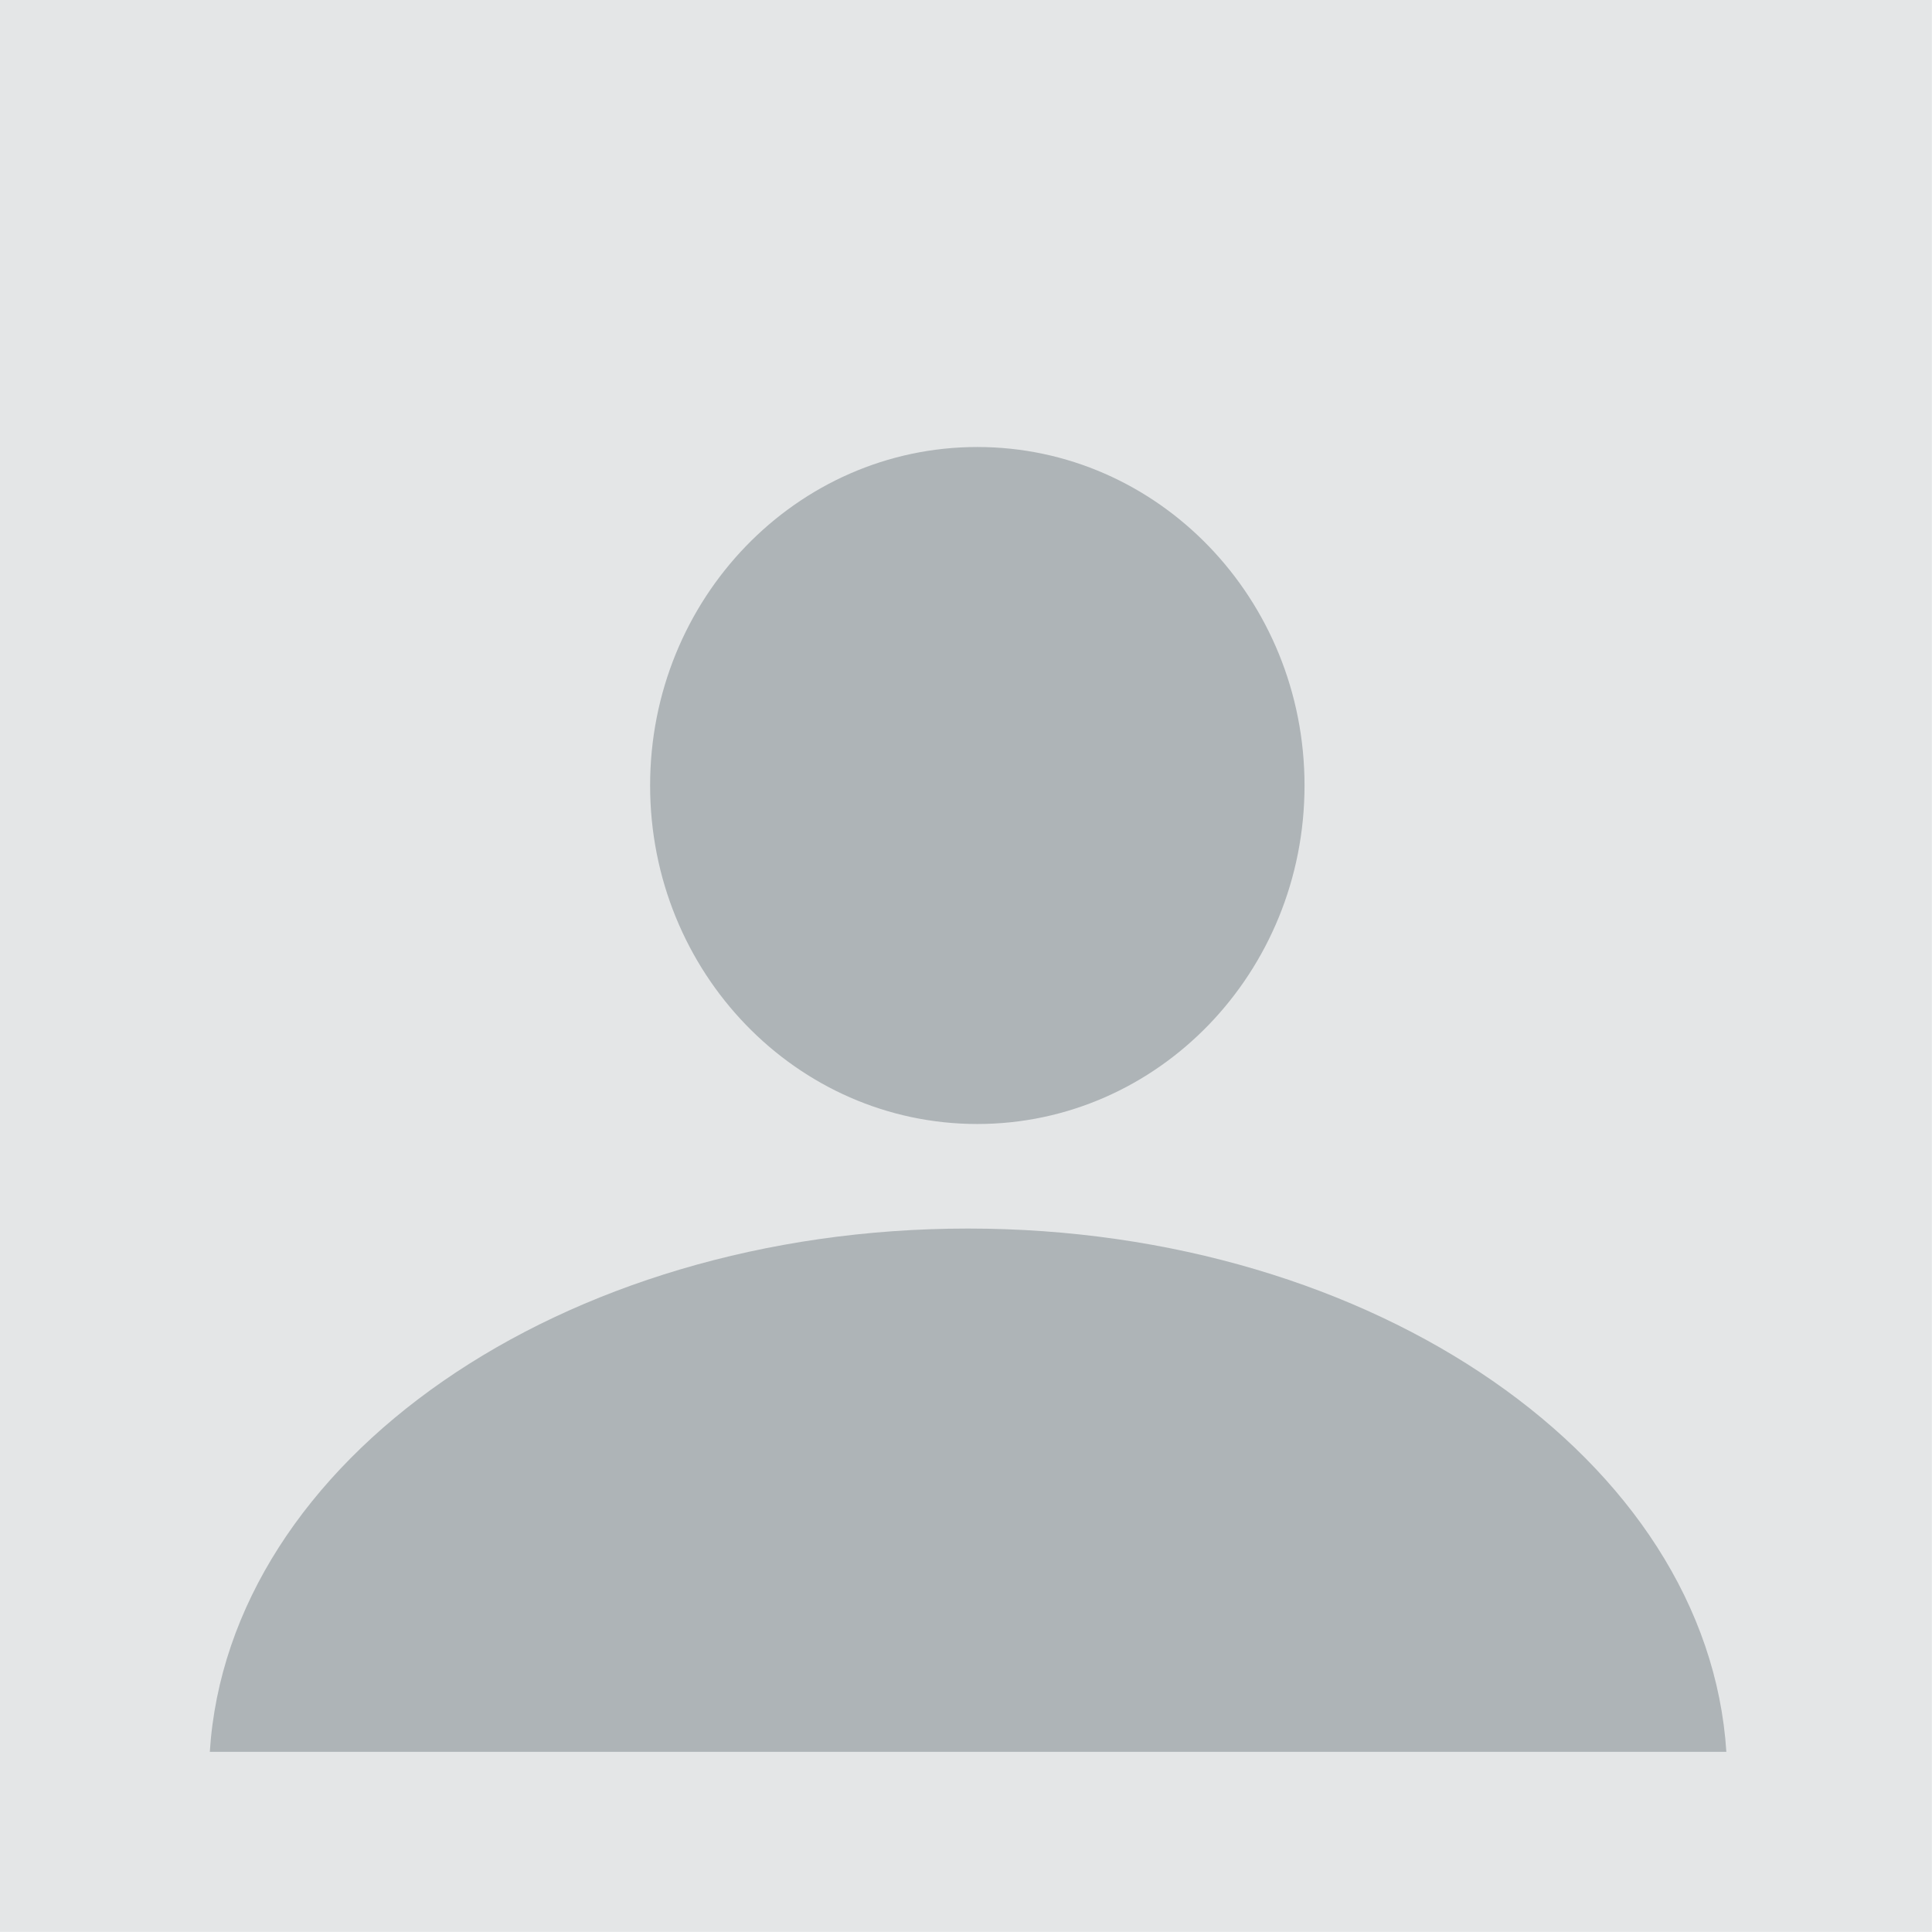
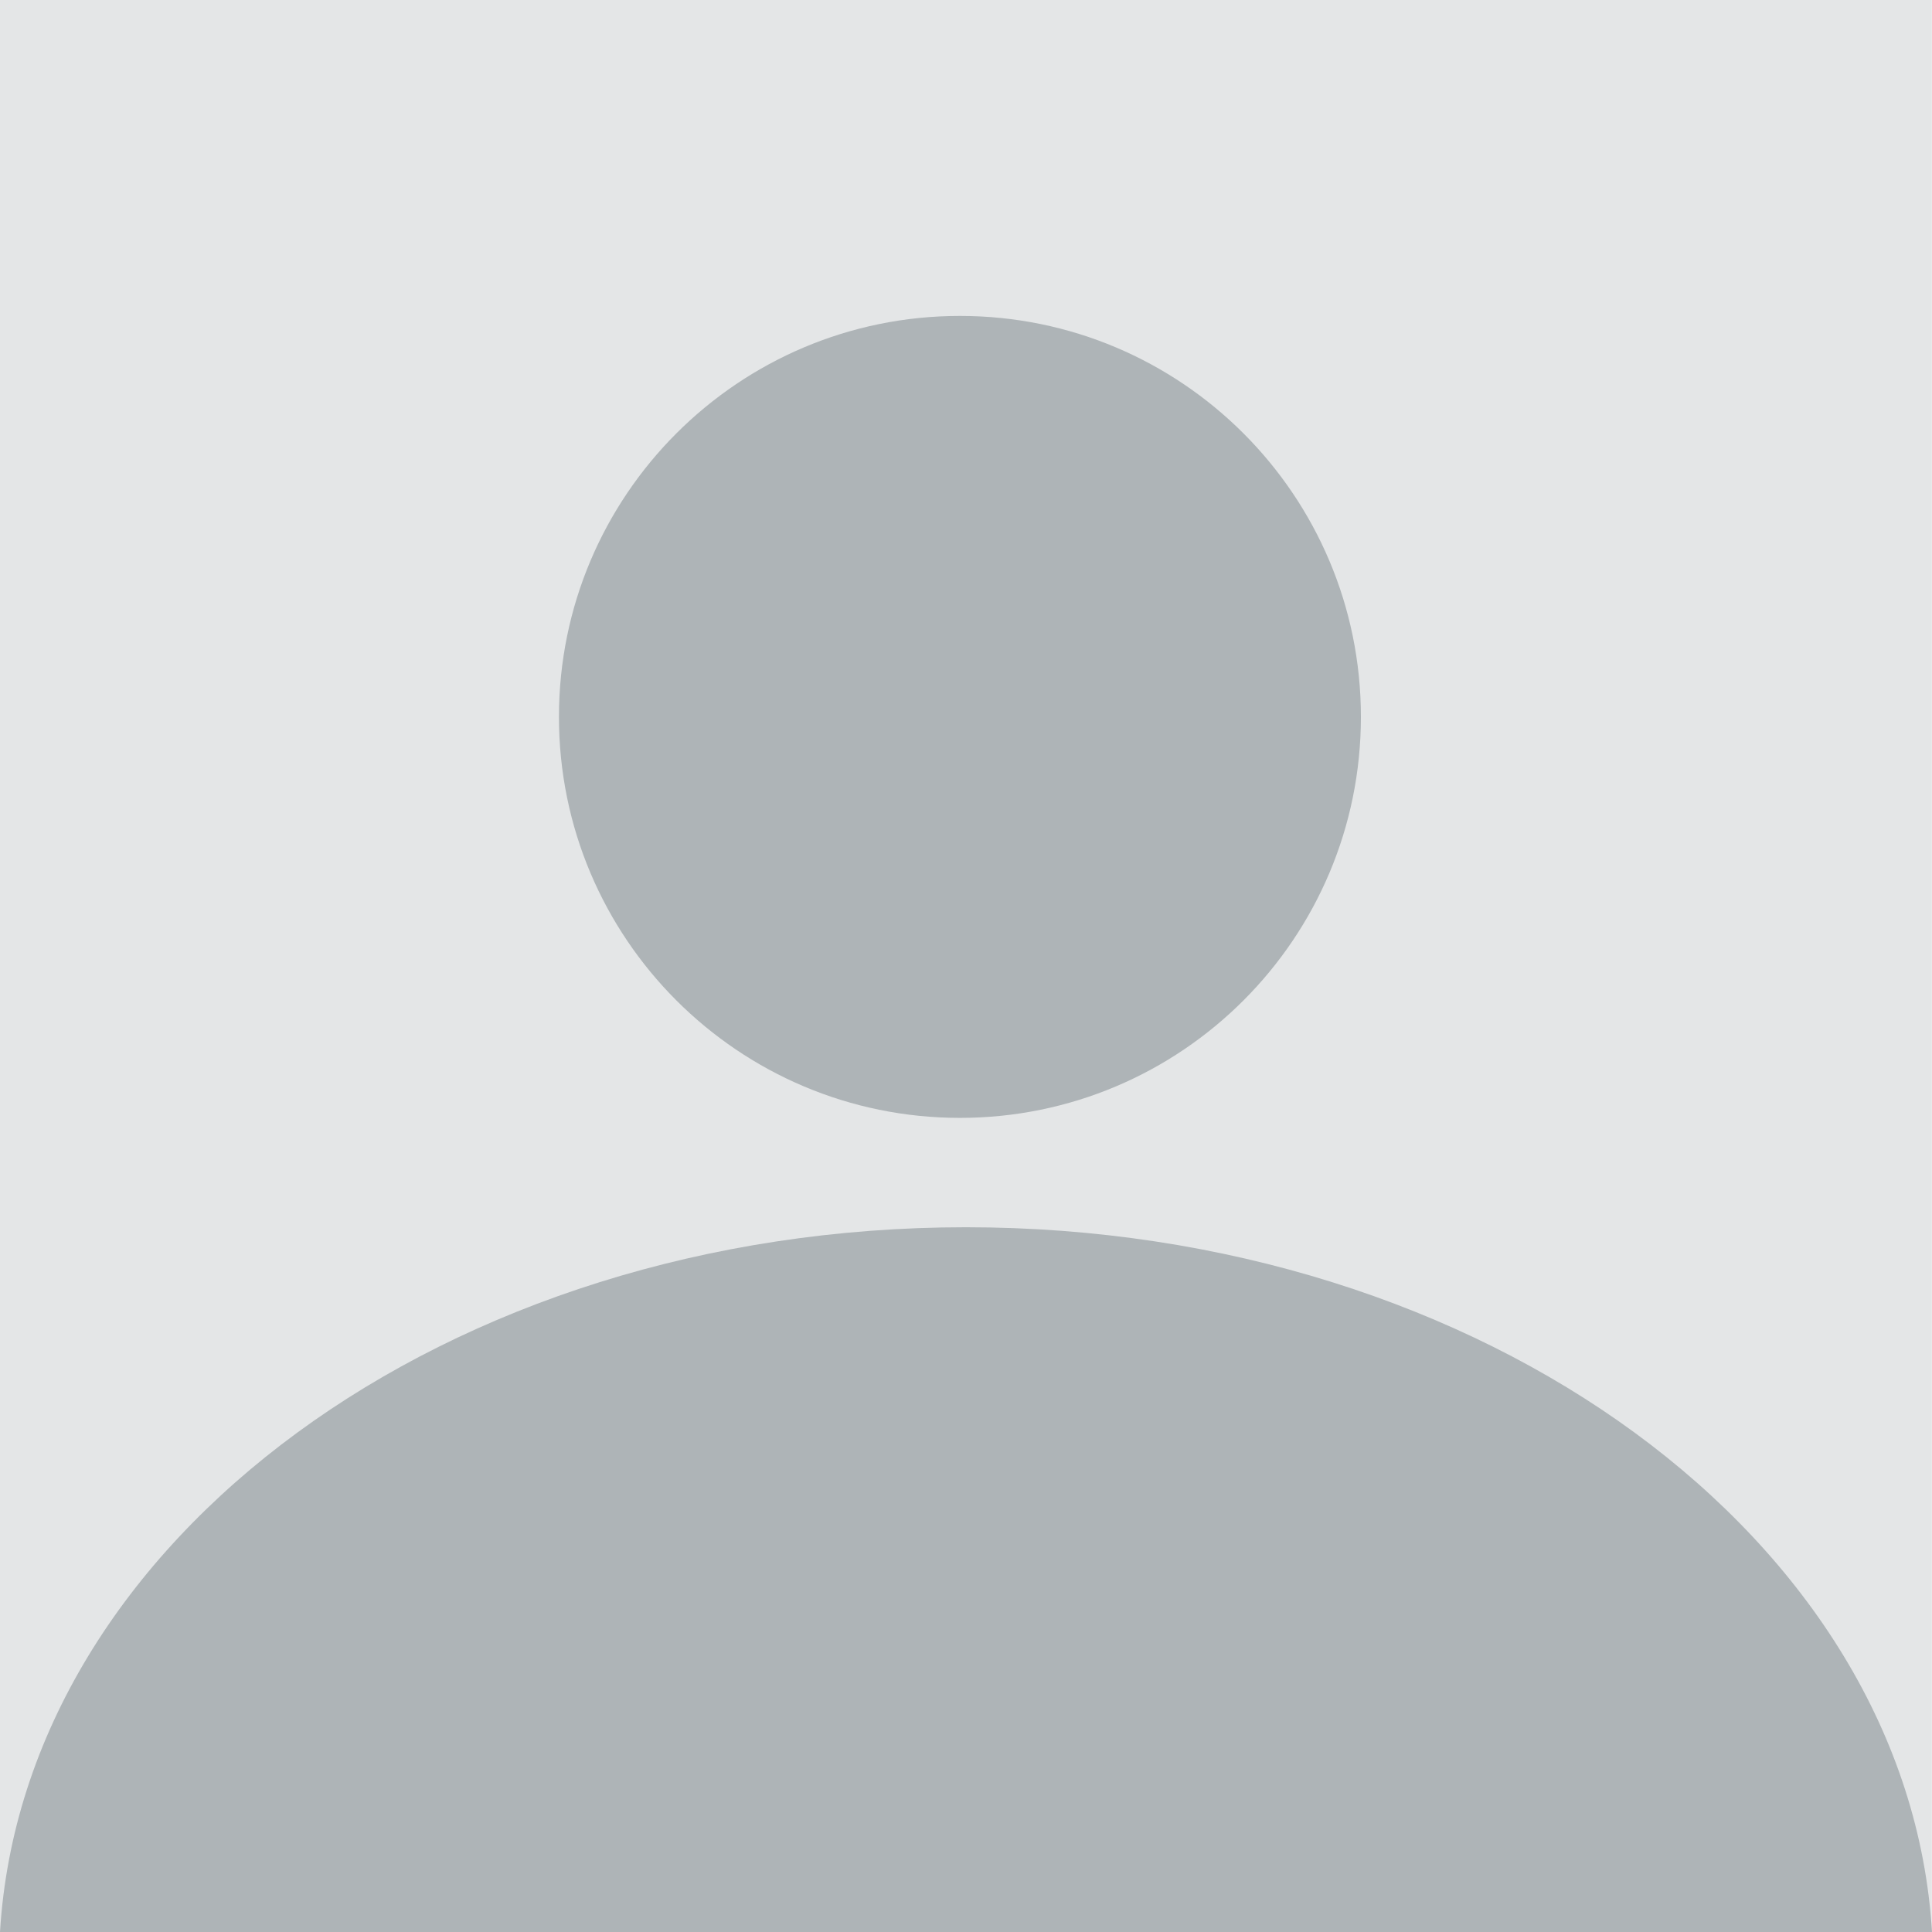
<svg xmlns="http://www.w3.org/2000/svg" width="159" height="159" viewBox="0 0 159 159" fill="none">
  <path d="M158.99 0H0V158.99H158.99V0Z" fill="#E4E6E7" />
-   <path d="M79.665 101.107C46.157 101.107 18.797 120.212 17.267 144.173H142.076C140.542 120.21 113.172 101.107 79.665 101.107Z" fill="#AEB4B7" />
-   <path d="M107.36 64.646C107.36 80.031 95.303 92.503 80.431 92.503C65.559 92.503 53.503 80.031 53.503 64.646C53.503 49.261 65.559 36.788 80.431 36.788C95.305 36.788 107.36 49.263 107.36 64.646Z" fill="#AEB4B7" />
+   <path d="M79.492 101C36.804 101 1.95 126.729 0 159H159C157.045 126.727 122.178 101 79.492 101Z" fill="#AEB4B7" />
+   <path d="M112 59C112 77.225 97.225 92 79 92C60.775 92 46 77.225 46 59C46 40.775 60.775 26 79 26C97.228 26 112 40.777 112 59Z" fill="#AEB4B7" />
</svg>
